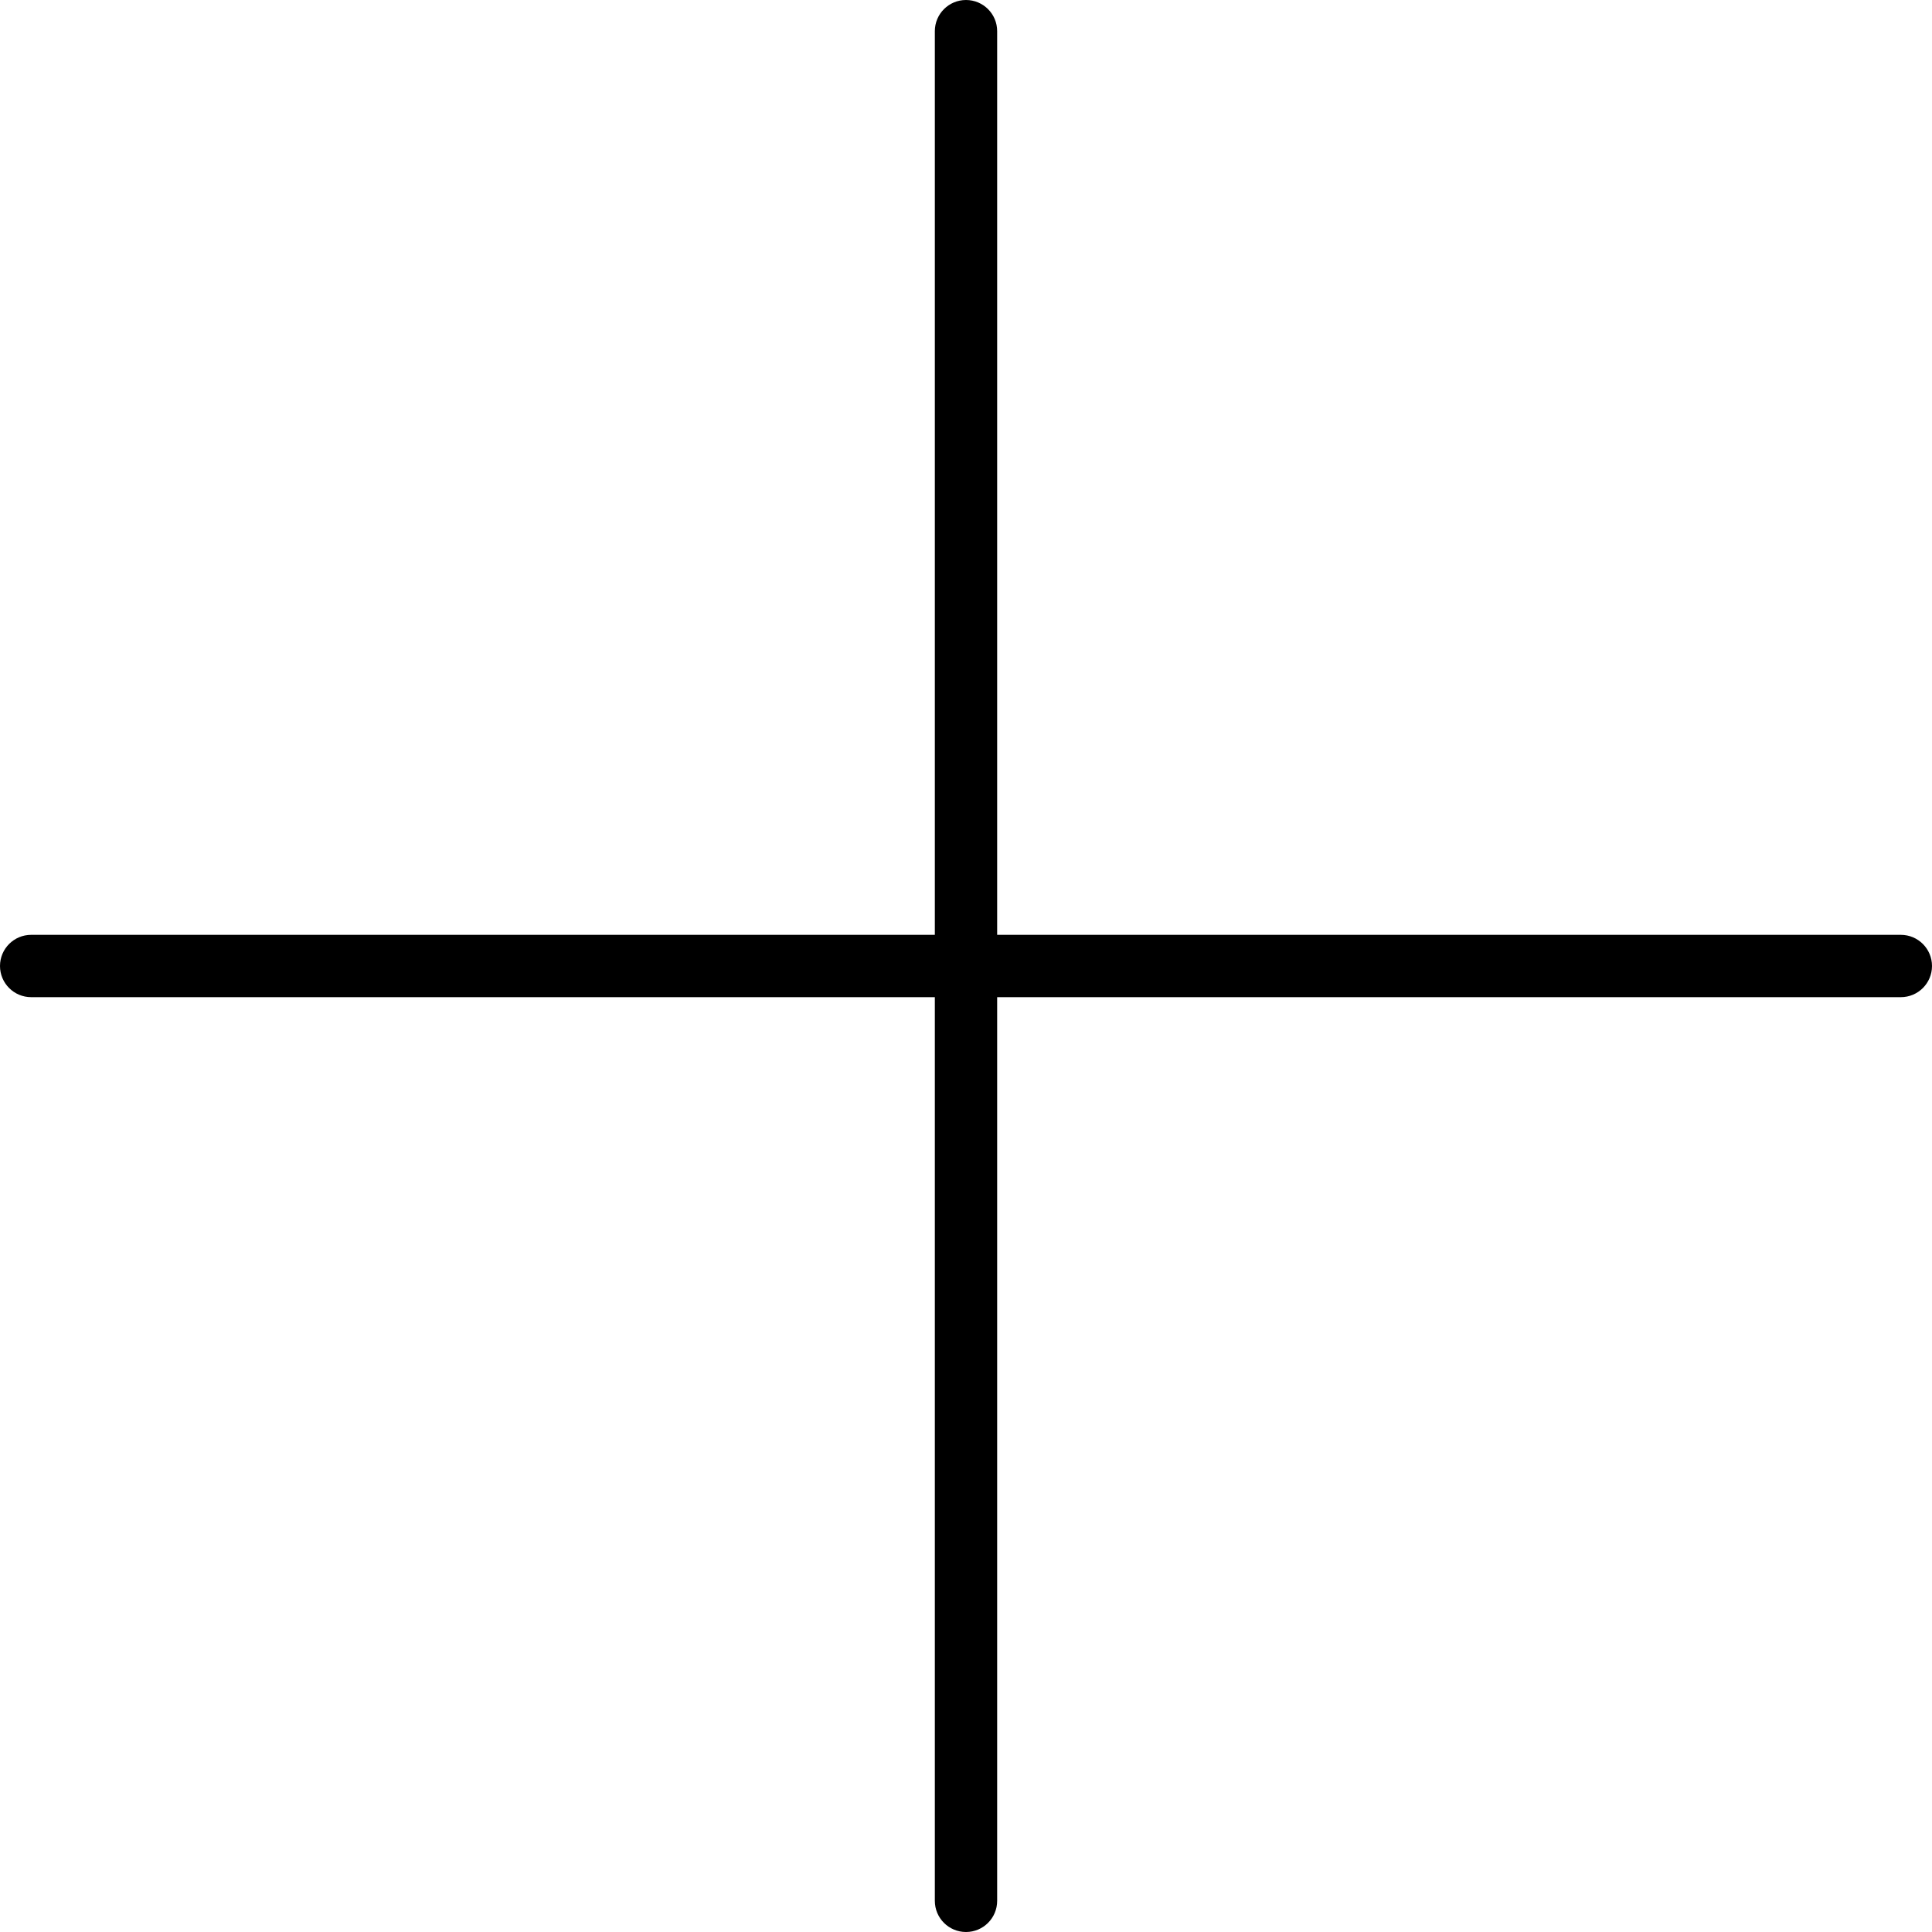
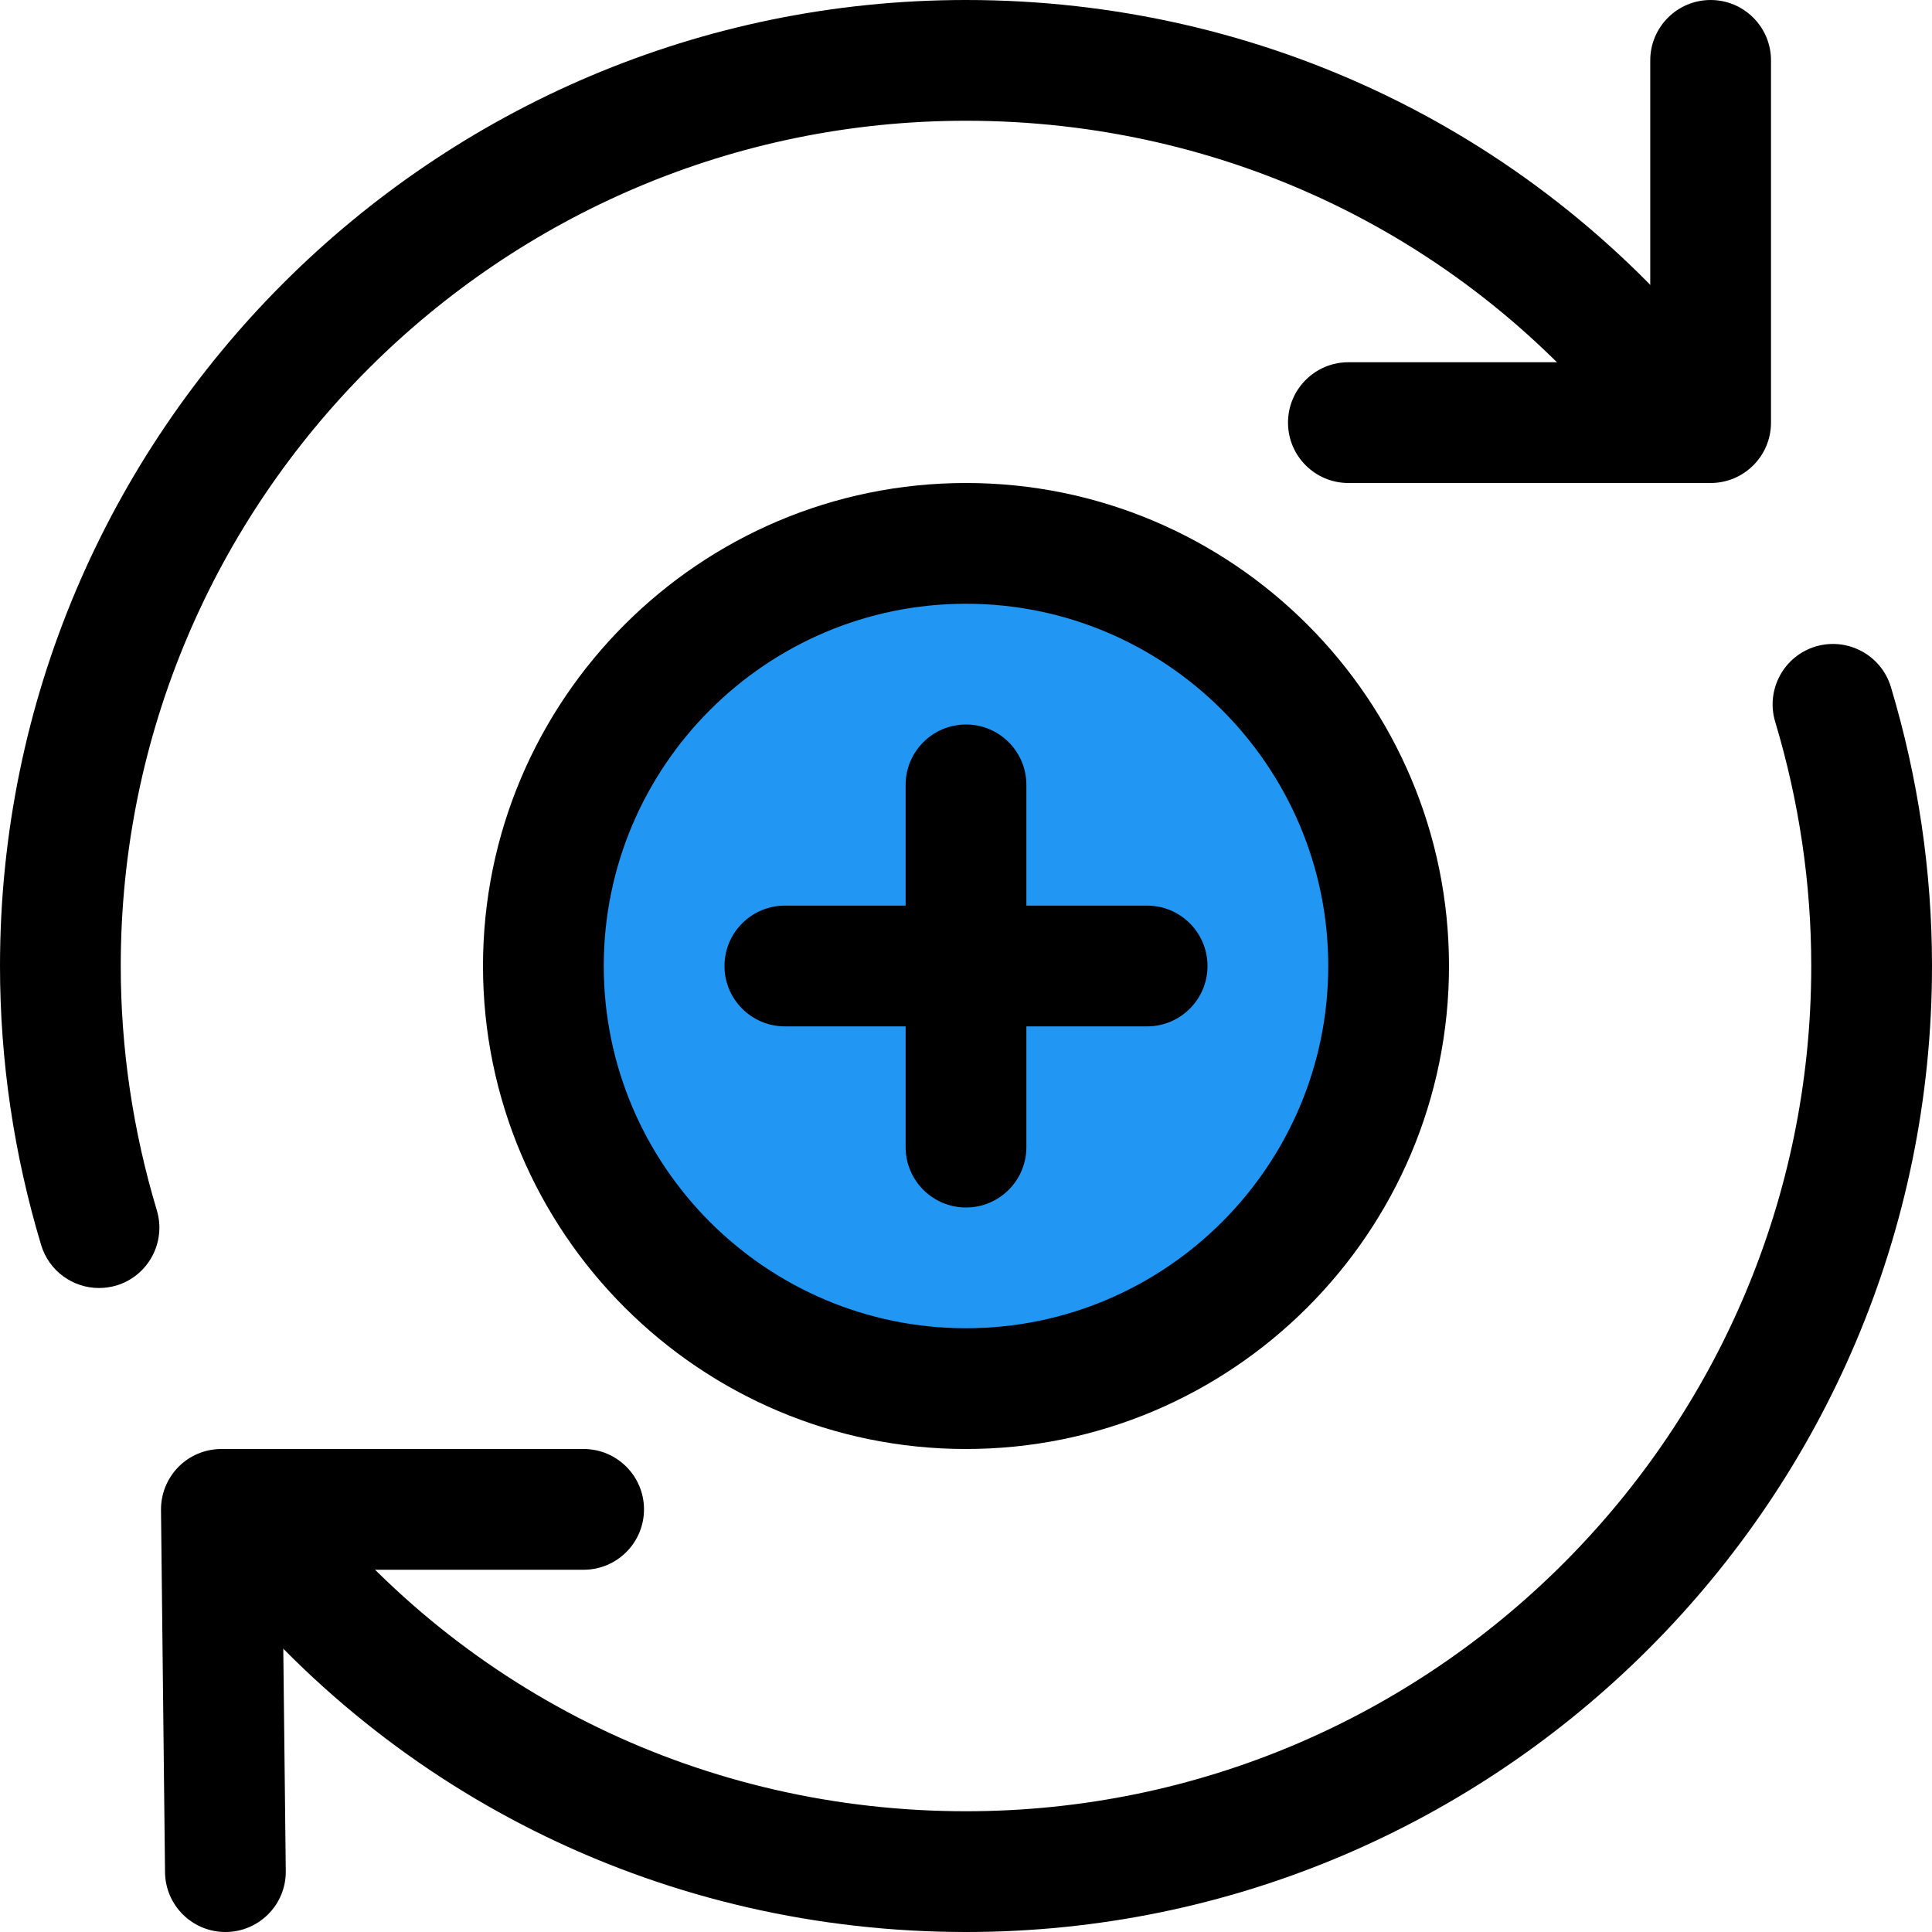
- <svg xmlns="http://www.w3.org/2000/svg" version="1.1" id="Capa_1" x="0px" y="0px" viewBox="0 0 496 496" style="enable-background:new 0 0 496 496;" xml:space="preserve">
-   <g>
-     <g>
-       <path d="M488,240H256V8c0-4.418-3.582-8-8-8s-8,3.582-8,8v232H8c-4.418,0-8,3.582-8,8s3.582,8,8,8h232v232c0,4.418,3.582,8,8,8    s8-3.582,8-8V256h232c4.418,0,8-3.582,8-8S492.418,240,488,240z" />
-     </g>
-   </g>
-   <g>
- </g>
-   <g>
- </g>
-   <g>
- </g>
-   <g>
- </g>
-   <g>
- </g>
-   <g>
- </g>
-   <g>
- </g>
-   <g>
- </g>
-   <g>
- </g>
-   <g>
- </g>
-   <g>
- </g>
-   <g>
- </g>
-   <g>
- </g>
-   <g>
- </g>
-   <g>
- </g>
+ <svg xmlns="http://www.w3.org/2000/svg" id="_x31__x2C_5" enable-background="new 0 0 24 24" height="512" viewBox="0 0 24 24" width="512">
+   <circle cx="12" cy="12" fill="#2196f3" r="5.3" />
+   <path d="m12 15c-.414 0-.75-.336-.75-.75v-4.5c0-.414.336-.75.75-.75s.75.336.75.75v4.5c0 .414-.336.75-.75.75z" />
+   <path d="m14.25 12.75h-4.5c-.414 0-.75-.336-.75-.75s.336-.75.75-.75h4.5c.414 0 .75.336.75.75s-.336.75-.75.75z" />
+   <path d="m12 18c-3.309 0-6-2.691-6-6s2.691-6 6-6 6 2.691 6 6-2.691 6-6 6zm0-10.5c-2.481 0-4.5 2.019-4.5 4.5s2.019 4.5 4.5 4.5 4.5-2.019 4.5-4.5-2.019-4.5-4.5-4.5z" />
+   <path d="m2.8 24c-.411 0-.745-.33-.75-.742l-.05-4.5c-.002-.2.076-.393.217-.536.14-.142.333-.222.533-.222h4.5c.414 0 .75.336.75.75s-.336.75-.75.75h-3.742l.042 3.742c.005.414-.327.753-.741.758-.003 0-.006 0-.009 0z" />
+   <path d="m21.25 6h-4.5c-.414 0-.75-.336-.75-.75s.336-.75.75-.75h3.75v-3.75c0-.414.336-.75.75-.75s.75.336.75.75v4.5c0 .414-.336.75-.75.75z" />
+   <path d="m1.229 16c-.322 0-.62-.209-.718-.534-.339-1.128-.511-2.294-.511-3.466 0-6.617 5.383-12 12-12 3.69 0 7.108 1.653 9.379 4.536.256.325.2.797-.125 1.053-.324.256-.797.2-1.053-.125-1.985-2.519-4.973-3.964-8.201-3.964-5.79 0-10.5 4.71-10.5 10.5 0 1.025.151 2.046.448 3.034.119.396-.105.815-.502.935-.072.021-.145.031-.217.031z" />
+   <path d="m12 24c-3.69 0-7.108-1.653-9.379-4.536-.256-.325-.2-.797.125-1.053.325-.255.797-.201 1.053.125 1.985 2.519 4.973 3.964 8.201 3.964 5.79 0 10.5-4.71 10.5-10.5 0-1.025-.151-2.046-.448-3.034-.119-.396.105-.815.502-.935.397-.118.815.106.935.502.339 1.129.511 2.295.511 3.467 0 6.617-5.383 12-12 12z" />
</svg>
